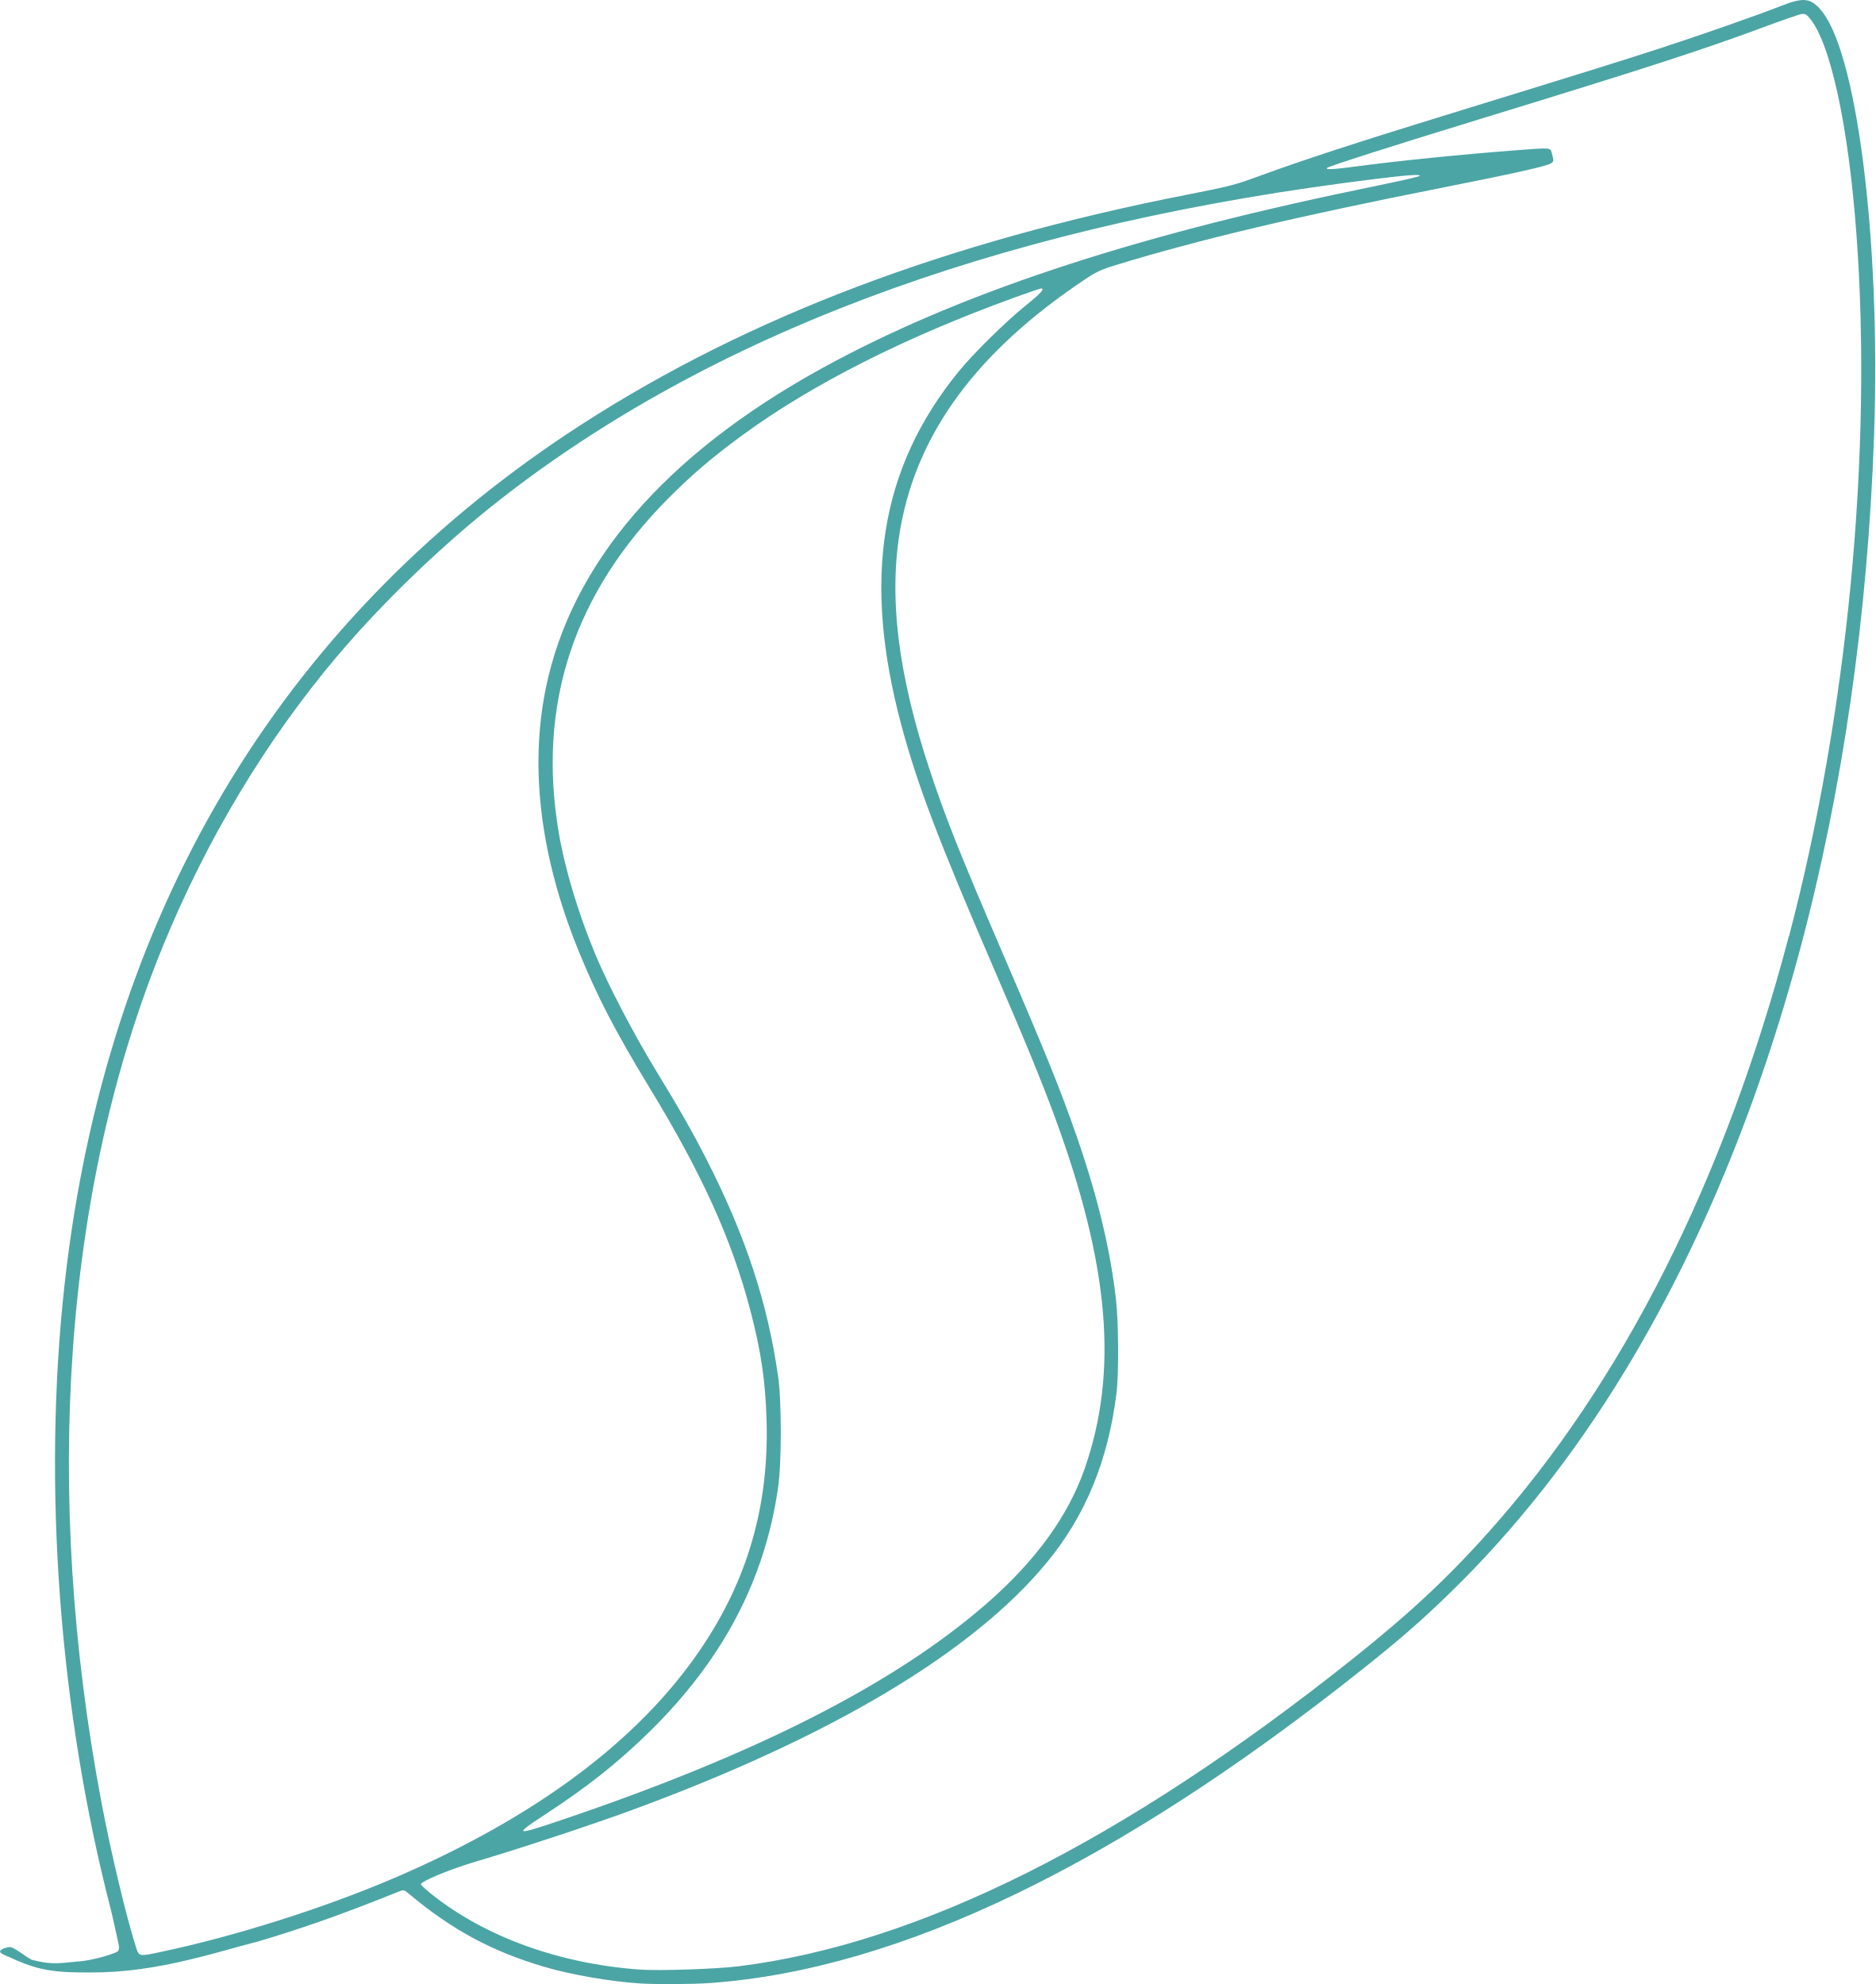
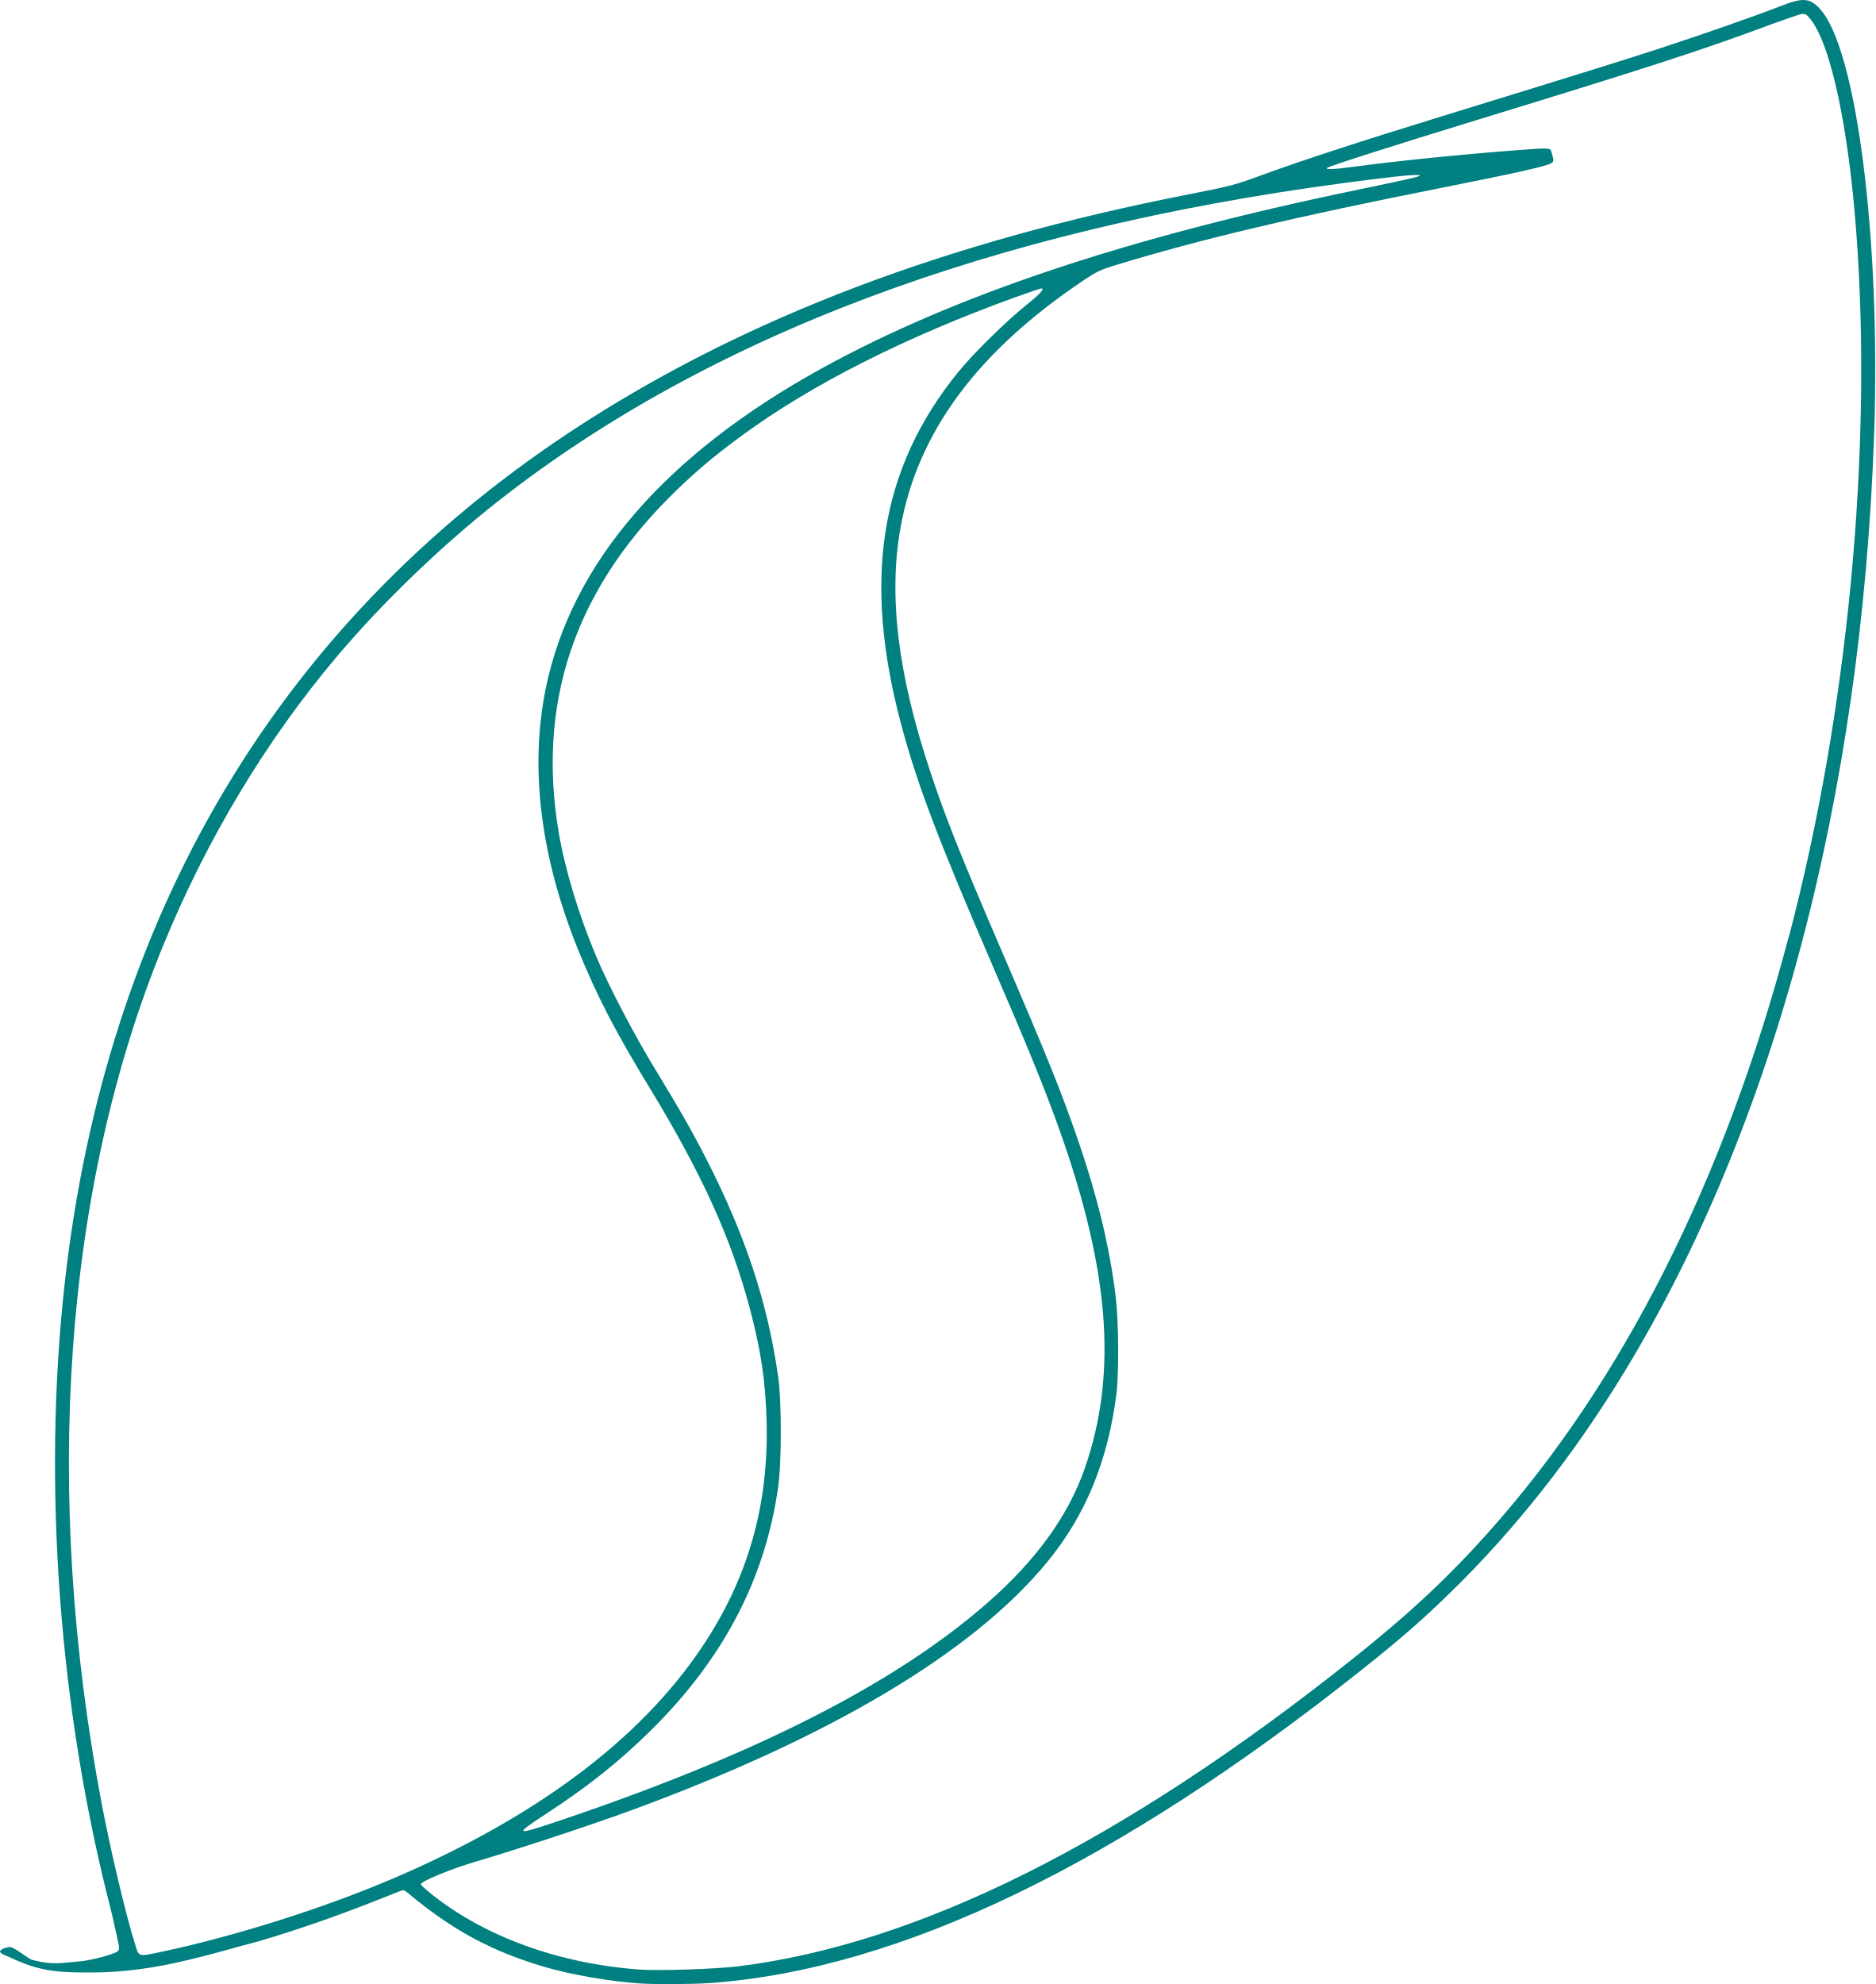
- <svg xmlns="http://www.w3.org/2000/svg" class="flutter" id="Layer_2" viewBox="0 0 345.27 365.27">
-   <g id="Layer_9" data-name="Layer 9">
-     <path class="flutter" fill="rgb(0, 128, 128)" stroke-width="100" fill-opacity="0.7" d="M335,1.54c-.93-.97-1.71-1.47-2.75-1.53-1.04-.07-2.36,.31-4.35,1.09-4.42,1.73-14.67,5.33-22.33,7.82-6.88,2.24-14.47,4.6-40.17,12.51-15.35,4.72-25.93,8.18-33.25,10.87-4.79,1.76-5.61,1.98-13.59,3.54-44.32,8.69-80.71,22.48-111.31,42.19C53.07,112.93,20.64,165.85,12.3,232.98c-4.56,36.67-1.88,78.49,7.41,115.84,.28,1.13,.59,2.26,.85,3.4,.26,1.06,.49,2.13,.72,3.19,.12,.53,.25,1.05,.35,1.58,.1,.54,.29,1.08,.28,1.64,0,.17-.03,.35-.13,.5-.11,.16-.3,.25-.48,.33-1.54,.65-3.24,1.06-4.88,1.39-.95,.19-1.95,.27-2.91,.36-1.31,.12-2.65,.29-3.97,.23-1.22-.06-2.4-.3-3.58-.6-.8-.21-3.49-2.56-4.29-2.37-.56,.13-1.22,.21-1.61,.69-.37,.44,1.42,1.04,1.67,1.16,1.86,.88,3.78,1.65,5.79,2.12,2.98,.7,6.01,.7,9.04,.71,6.15,.03,12.2-.88,18.18-2.33,.88-.21,1.76-.43,2.64-.65,3.34-.84,6.65-1.85,9.99-2.69,.94-.27,1.87-.55,2.8-.84,7.77-2.42,13.21-4.38,23.2-8.36,.98-.39,.99-.39,1.96,.42,7.98,6.66,15.23,10.56,24.88,13.41,4.95,1.46,12.14,2.7,17.64,3.06,3.07,.19,9.67,.15,12.93-.08,34.87-2.52,74.94-21.83,120.28-57.94,6.81-5.43,10.71-8.82,15.87-13.85,11.98-11.65,22.83-25.4,32.19-40.8,27.5-45.2,43.59-105.6,45.93-172.41,1.26-36.07-3.26-71.43-10.05-78.52ZM72.38,345.84c-12.73,5.45-29.12,10.64-42.6,13.49-4.34,.92-4.17,.96-4.82-1.09-1.75-5.53-4.54-17.22-6.23-26.14-10.92-57.52-6.96-113.3,11.21-157.77,8.09-19.81,19.09-38.1,32.23-53.63,8.42-9.94,19.36-20.46,29.81-28.64,38.52-30.17,90.48-49.7,155.2-58.33,8.54-1.14,12.77-1.59,13.89-1.5h0c1.21,.1-.19,.44-11.41,2.77-42.14,8.73-73.93,19.35-98.51,32.9-28.74,15.86-45.96,35.84-50.66,58.81-3,14.64-.99,30.94,5.88,47.97,3.45,8.53,6.84,15.1,13.24,25.61,9.6,15.76,15.07,27.81,18.48,40.74,2.02,7.67,2.85,13.23,3.05,20.59,.44,15.58-3.49,29.21-12.08,41.9-11.41,16.88-30.46,31.1-56.69,42.33Zm70.86-92.55c-1.89-13.37-6.01-25.87-13.17-39.86-2.69-5.26-4.94-9.2-9.46-16.61-3.82-6.26-8.53-15.25-10.82-20.69-3.23-7.66-5.77-16.06-6.92-22.87-3.99-23.59,2.77-44.07,20.34-61.67,4.35-4.35,8-7.46,13.52-11.5,12.81-9.37,29.91-18.01,50.14-25.34,2.49-.9,4.65-1.64,4.8-1.64,.75,0-.01,.88-2.85,3.16-3.73,3.02-9.62,8.82-12.35,12.17-14.45,17.77-17.74,38.17-10.5,65.13,2.94,10.93,6.79,21.08,16.95,44.6,5.82,13.47,8.82,20.79,11.28,27.46,10.07,27.37,11.73,46.91,5.5,64.77-3.05,8.73-9.01,16.95-18.01,24.8-16.93,14.77-42.31,27.7-78.2,39.84-8.75,2.96-9.03,2.88-3.2-.93,7.92-5.17,13.4-9.52,19.28-15.27,13.49-13.23,21.25-27.95,23.69-44.98,.66-4.54,.66-15.91,0-20.57Zm186.1-80.87c-11.8,44.79-30.54,81.99-55.23,109.61-7.66,8.57-14.67,15.1-25.1,23.41-42.22,33.62-79.85,52.45-113.05,56.57h0c-4.14,.51-14.65,.86-18.24,.6-14.8-1.08-28.44-6.03-38.28-13.89-1.07-.86-1.95-1.67-1.95-1.81,0-.55,5.56-2.84,10.19-4.2,7.58-2.23,21.17-6.71,28.58-9.43,36.82-13.52,62.98-29.14,76.59-45.75,7.02-8.56,11.14-18.59,12.7-30.91,.48-3.79,.41-13.31-.12-17.76-1.12-9.33-3.42-18.79-7.19-29.64-2.99-8.6-5.64-15.16-13.39-33.16-8.03-18.64-10.72-25.4-13.63-34.16-5.95-17.91-7.68-32.35-5.39-44.92,3.19-17.5,14.15-32.27,33.67-45.37,2.37-1.59,3.16-1.96,6.01-2.83,15.38-4.7,33.06-8.89,59.76-14.17,13.13-2.6,19.16-3.94,20.23-4.5,.58-.31,.61-.52,.23-1.84-.33-1.15,.1-1.11-7.04-.57-9.69,.74-21.46,1.93-28.99,2.94-4.15,.56-5.74,.64-5.36,.27,.35-.32,12.08-4.07,28.08-8.97,29.7-9.09,41.02-12.75,51.85-16.78,3.6-1.34,6.91-2.49,7.36-2.56h0c.67-.1,.93,0,1.52,.71,3.83,4.45,7.17,19.77,8.64,39.71,2.99,40.3-1.64,88.44-12.42,129.4Z" />
+ <svg xmlns="http://www.w3.org/2000/svg" class="flutter" viewBox="0 0 345.27 365.27">
+   <g>
+     <path class="flutter" fill="rgb(0, 128, 128)" stroke-width="100" d="M335,1.54c-.93-.97-1.71-1.47-2.75-1.53-1.04-.07-2.36,.31-4.35,1.09-4.42,1.73-14.67,5.33-22.33,7.82-6.88,2.24-14.47,4.6-40.17,12.51-15.35,4.72-25.93,8.18-33.25,10.87-4.79,1.76-5.61,1.98-13.59,3.54-44.32,8.69-80.71,22.48-111.31,42.19C53.07,112.93,20.64,165.85,12.3,232.98c-4.56,36.67-1.88,78.49,7.41,115.84,.28,1.13,.59,2.26,.85,3.4,.26,1.06,.49,2.13,.72,3.19,.12,.53,.25,1.05,.35,1.58,.1,.54,.29,1.08,.28,1.64,0,.17-.03,.35-.13,.5-.11,.16-.3,.25-.48,.33-1.54,.65-3.24,1.06-4.88,1.39-.95,.19-1.95,.27-2.91,.36-1.31,.12-2.65,.29-3.97,.23-1.22-.06-2.4-.3-3.58-.6-.8-.21-3.49-2.56-4.29-2.37-.56,.13-1.22,.21-1.61,.69-.37,.44,1.42,1.04,1.67,1.16,1.86,.88,3.78,1.65,5.79,2.12,2.98,.7,6.01,.7,9.04,.71,6.15,.03,12.2-.88,18.18-2.33,.88-.21,1.76-.43,2.64-.65,3.34-.84,6.65-1.85,9.99-2.69,.94-.27,1.87-.55,2.8-.84,7.77-2.42,13.21-4.38,23.2-8.36,.98-.39,.99-.39,1.96,.42,7.98,6.66,15.23,10.56,24.88,13.41,4.95,1.46,12.14,2.7,17.64,3.06,3.07,.19,9.67,.15,12.93-.08,34.87-2.52,74.94-21.83,120.28-57.94,6.81-5.43,10.71-8.82,15.87-13.85,11.98-11.65,22.83-25.4,32.19-40.8,27.5-45.2,43.59-105.6,45.93-172.41,1.26-36.07-3.26-71.43-10.05-78.52ZM72.38,345.84c-12.73,5.45-29.12,10.64-42.6,13.49-4.34,.92-4.17,.96-4.82-1.09-1.75-5.53-4.54-17.22-6.23-26.14-10.92-57.52-6.96-113.3,11.21-157.77,8.09-19.81,19.09-38.1,32.23-53.63,8.42-9.94,19.36-20.46,29.81-28.64,38.52-30.17,90.48-49.7,155.2-58.33,8.54-1.14,12.77-1.59,13.89-1.5h0c1.21,.1-.19,.44-11.41,2.77-42.14,8.73-73.93,19.35-98.51,32.9-28.74,15.86-45.96,35.84-50.66,58.81-3,14.64-.99,30.94,5.88,47.97,3.45,8.53,6.84,15.1,13.24,25.61,9.6,15.76,15.07,27.81,18.48,40.74,2.02,7.67,2.85,13.23,3.05,20.59,.44,15.58-3.49,29.21-12.08,41.9-11.41,16.88-30.46,31.1-56.69,42.33Zm70.86-92.55c-1.89-13.37-6.01-25.87-13.17-39.86-2.69-5.26-4.94-9.2-9.46-16.61-3.82-6.26-8.53-15.25-10.82-20.69-3.23-7.66-5.77-16.06-6.92-22.87-3.99-23.59,2.77-44.07,20.34-61.67,4.35-4.35,8-7.46,13.52-11.5,12.81-9.37,29.91-18.01,50.14-25.34,2.49-.9,4.65-1.64,4.8-1.64,.75,0-.01,.88-2.85,3.16-3.73,3.02-9.62,8.82-12.35,12.17-14.45,17.77-17.74,38.17-10.5,65.13,2.94,10.93,6.79,21.08,16.95,44.6,5.82,13.47,8.82,20.79,11.28,27.46,10.07,27.37,11.73,46.91,5.5,64.77-3.05,8.73-9.01,16.95-18.01,24.8-16.93,14.77-42.31,27.7-78.2,39.84-8.75,2.96-9.03,2.88-3.2-.93,7.92-5.17,13.4-9.52,19.28-15.27,13.49-13.23,21.25-27.95,23.69-44.98,.66-4.54,.66-15.91,0-20.57Zm186.1-80.87c-11.8,44.79-30.54,81.99-55.23,109.61-7.66,8.57-14.67,15.1-25.1,23.41-42.22,33.62-79.85,52.45-113.05,56.57h0c-4.14,.51-14.65,.86-18.24,.6-14.8-1.08-28.44-6.03-38.28-13.89-1.07-.86-1.95-1.67-1.95-1.81,0-.55,5.56-2.84,10.19-4.2,7.58-2.23,21.17-6.71,28.58-9.43,36.82-13.52,62.98-29.14,76.59-45.75,7.02-8.56,11.14-18.59,12.7-30.91,.48-3.79,.41-13.31-.12-17.76-1.12-9.33-3.42-18.79-7.19-29.64-2.99-8.6-5.64-15.16-13.39-33.16-8.03-18.64-10.72-25.4-13.63-34.16-5.95-17.91-7.68-32.35-5.39-44.92,3.19-17.5,14.15-32.27,33.67-45.37,2.37-1.59,3.16-1.96,6.01-2.83,15.38-4.7,33.06-8.89,59.76-14.17,13.13-2.6,19.16-3.94,20.23-4.5,.58-.31,.61-.52,.23-1.84-.33-1.15,.1-1.11-7.04-.57-9.69,.74-21.46,1.93-28.99,2.94-4.15,.56-5.74,.64-5.36,.27,.35-.32,12.08-4.07,28.08-8.97,29.7-9.09,41.02-12.75,51.85-16.78,3.6-1.34,6.91-2.49,7.36-2.56h0c.67-.1,.93,0,1.52,.71,3.83,4.45,7.17,19.77,8.64,39.71,2.99,40.3-1.64,88.44-12.42,129.4Z" />
  </g>
  <style type="text/css">
    

        .flutter {
          stroke-dasharray: 1000;
          stroke-dashoffset: 2;
-           animation:pulse 2s ease-in-out alternate-reverse infinite;
+           animation:pulse 1s ease-in-out alternate-reverse infinite;
        }

       
        @keyframes pulse {
          
          from {
            stroke-dasharray: 1000;
            stroke-dashoffset: 200;
            transform: rotate(0deg);
            opacity: 0.7;
            
          to {
            stroke-dasharray: 10;
            stroke-dashoffset: 2;
            transform: rotate(30deg);
            opacity: 0.9;
          }
        }
      
  </style>
</svg>
